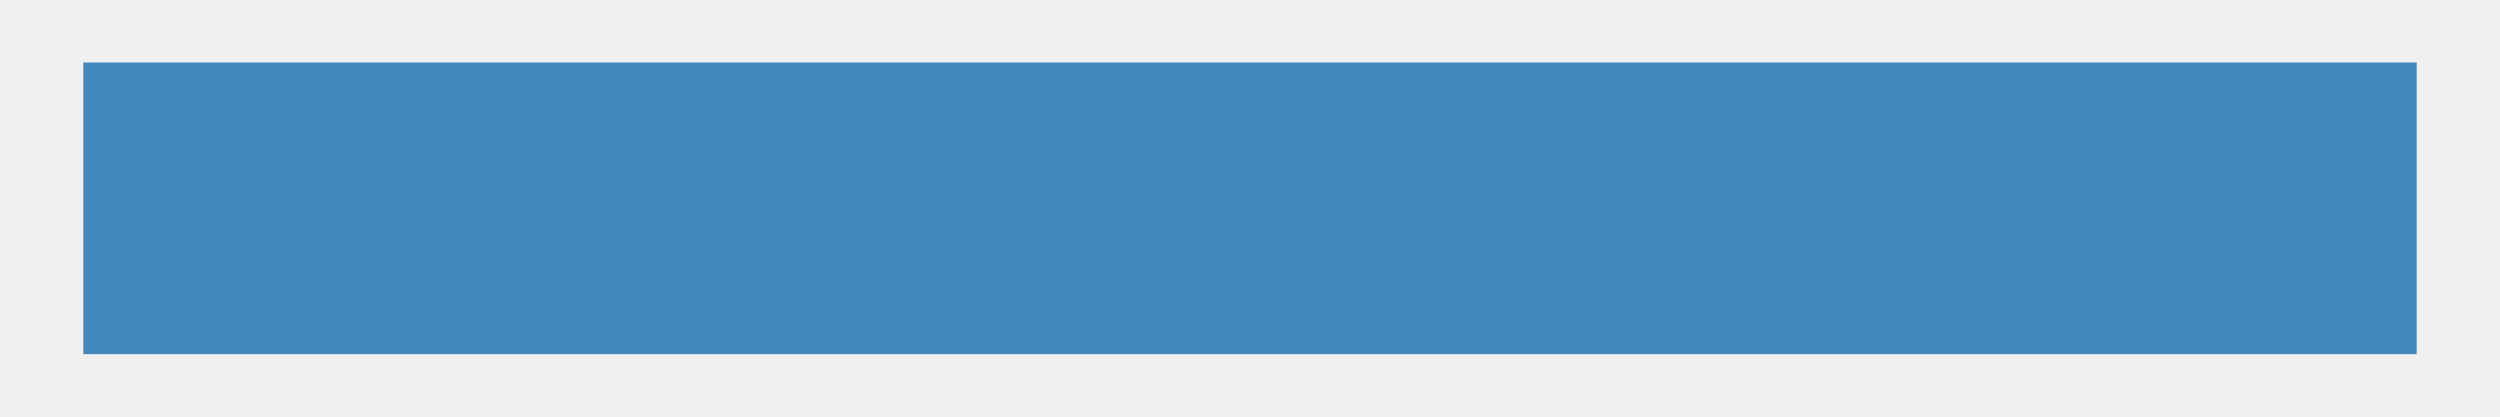
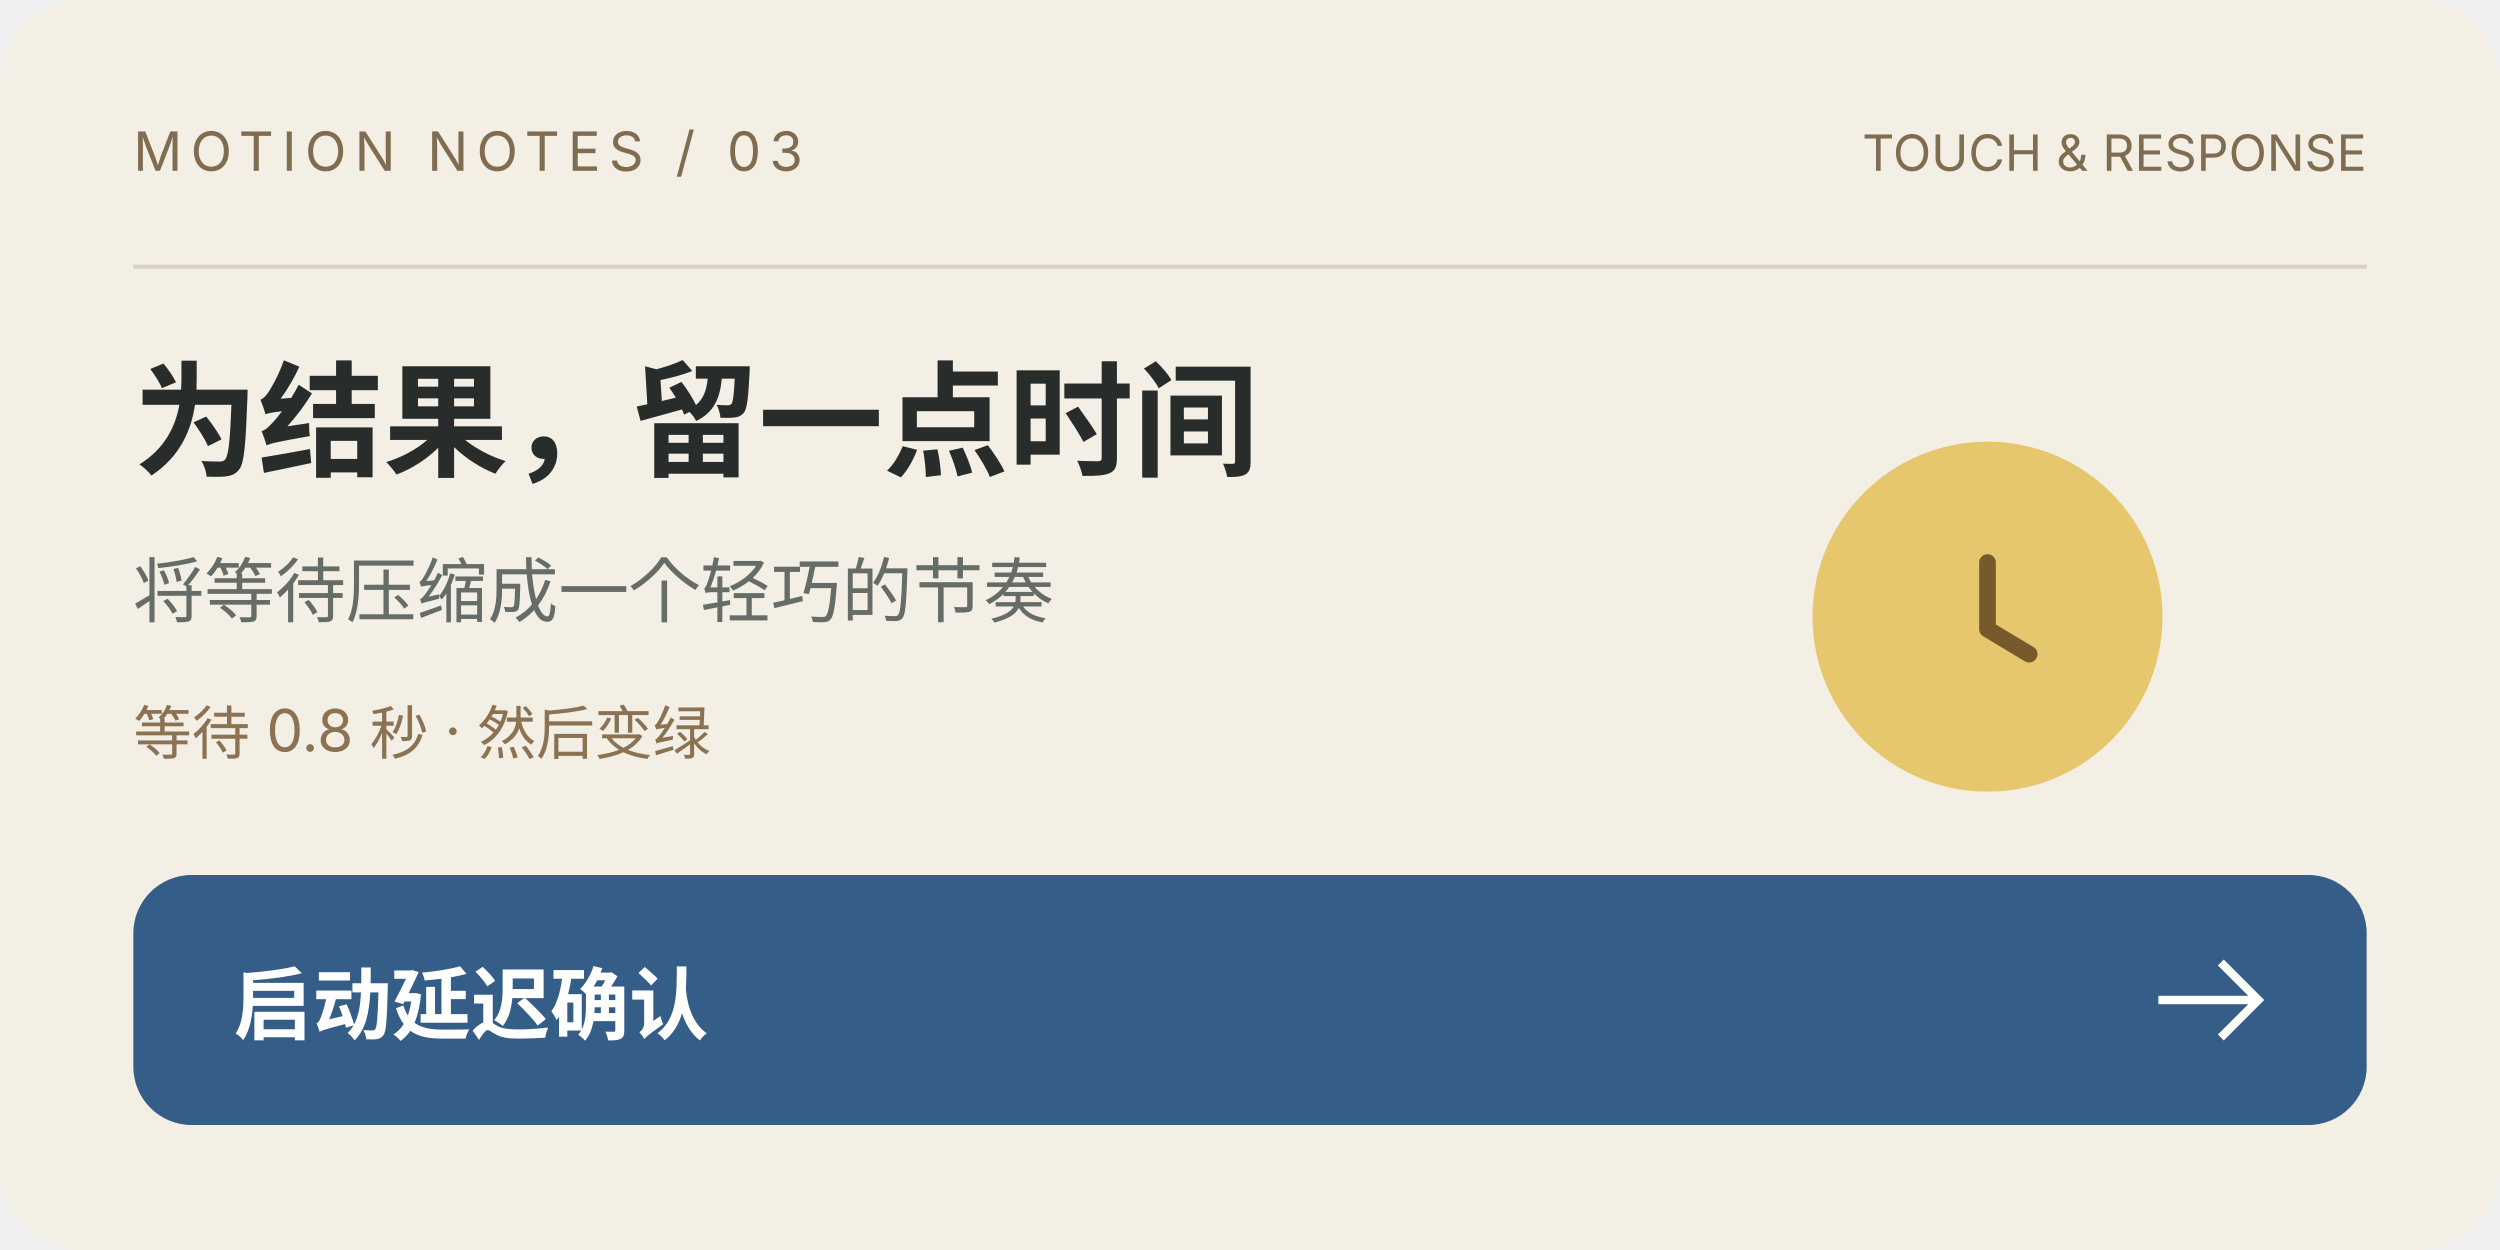
- <svg xmlns="http://www.w3.org/2000/svg" viewBox="0 0 600 100" width="100%" style="max-width:600px;display:block">
-   <rect x="20" y="15" width="560" height="70" fill="#4288bd">
-     <set attributeName="fill" to="#24a375" begin="click+0.8s" dur="0.01s" fill="freeze" />
-   </rect>
+ <svg xmlns="http://www.w3.org/2000/svg" viewBox="0 0 600 300" width="600" height="300" style="max-width:100%;height:auto;display:block" aria-label="为结果，留一点时间，等待 0.8 秒 · 然后变绿">
+   <rect width="600" height="300" rx="20" fill="#f3efe5" />
+   <path d="M32 64 H568" stroke="#d7d1c3" />
+   <g font-family="system-ui,-apple-system,sans-serif">
+     <text x="32" y="41" font-size="13" letter-spacing="2" fill="#806c50">MOTION NOTES / 03</text>
+     <text x="568" y="41" text-anchor="end" font-size="12" fill="#806c50">TOUCH &amp; RESPONSE</text>
+     <text x="32" y="112" font-size="30" font-weight="700" fill="#282c2b">为结果，留一点时间</text>
+     <text x="32" y="148" font-size="17" fill="#666c67">将等待压缩成一个轻巧的节奏</text>
+     <text x="32" y="181" font-size="14" fill="#8a7253">等待 0.8 秒 · 然后变绿</text>
+     <circle cx="477" cy="148" r="42" fill="#e7c76e" />
+     <path d="M477 135 V151 L487 157" fill="none" stroke="#775a2c" stroke-width="4" stroke-linecap="round" stroke-linejoin="round" />
+     <rect x="32" y="210" width="536" height="60" rx="14" fill="#345d87">
+       <set attributeName="fill" to="#247458" begin="click+0.8s" dur="0.01s" fill="freeze" />
+     </rect>
+     <g pointer-events="none" fill="#fff">
+       <text x="56" y="248" font-size="19" font-weight="600">启动延迟确认</text>
+       <path d="M518 240 H542 M533 231 L542 240 L533 249" fill="none" stroke="#fff" stroke-width="2" />
+     </g>
+   </g>
</svg>
